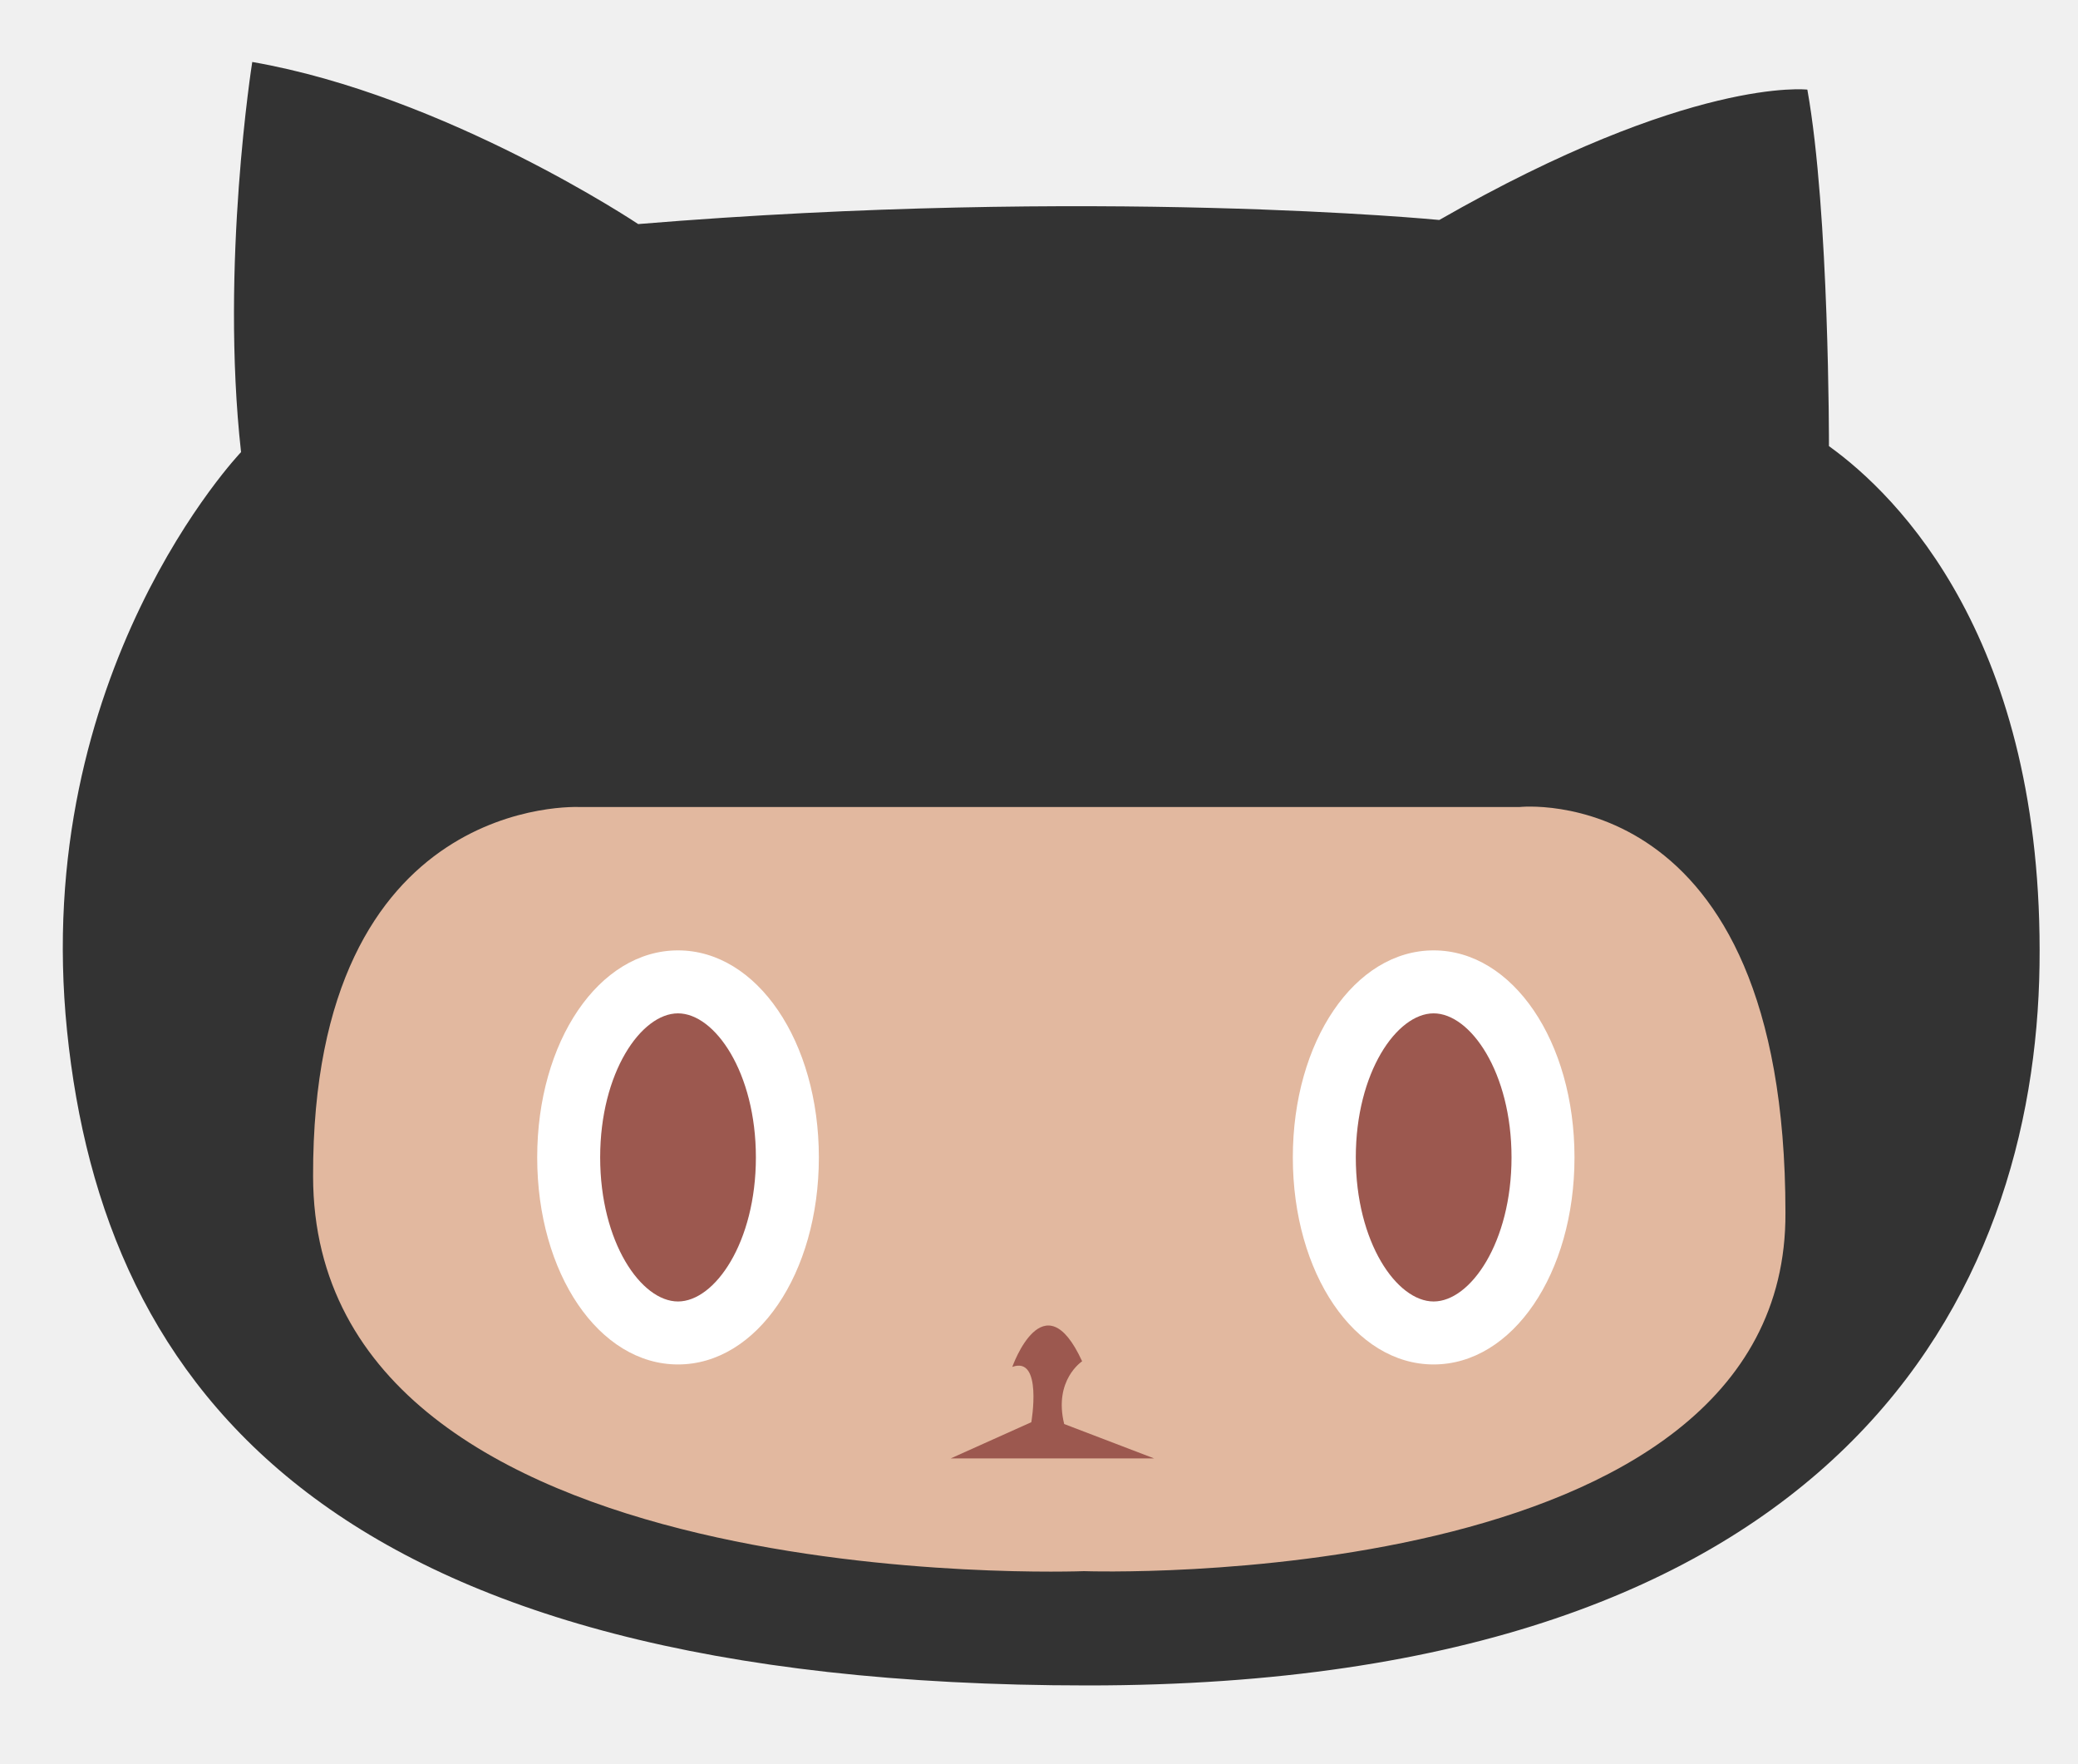
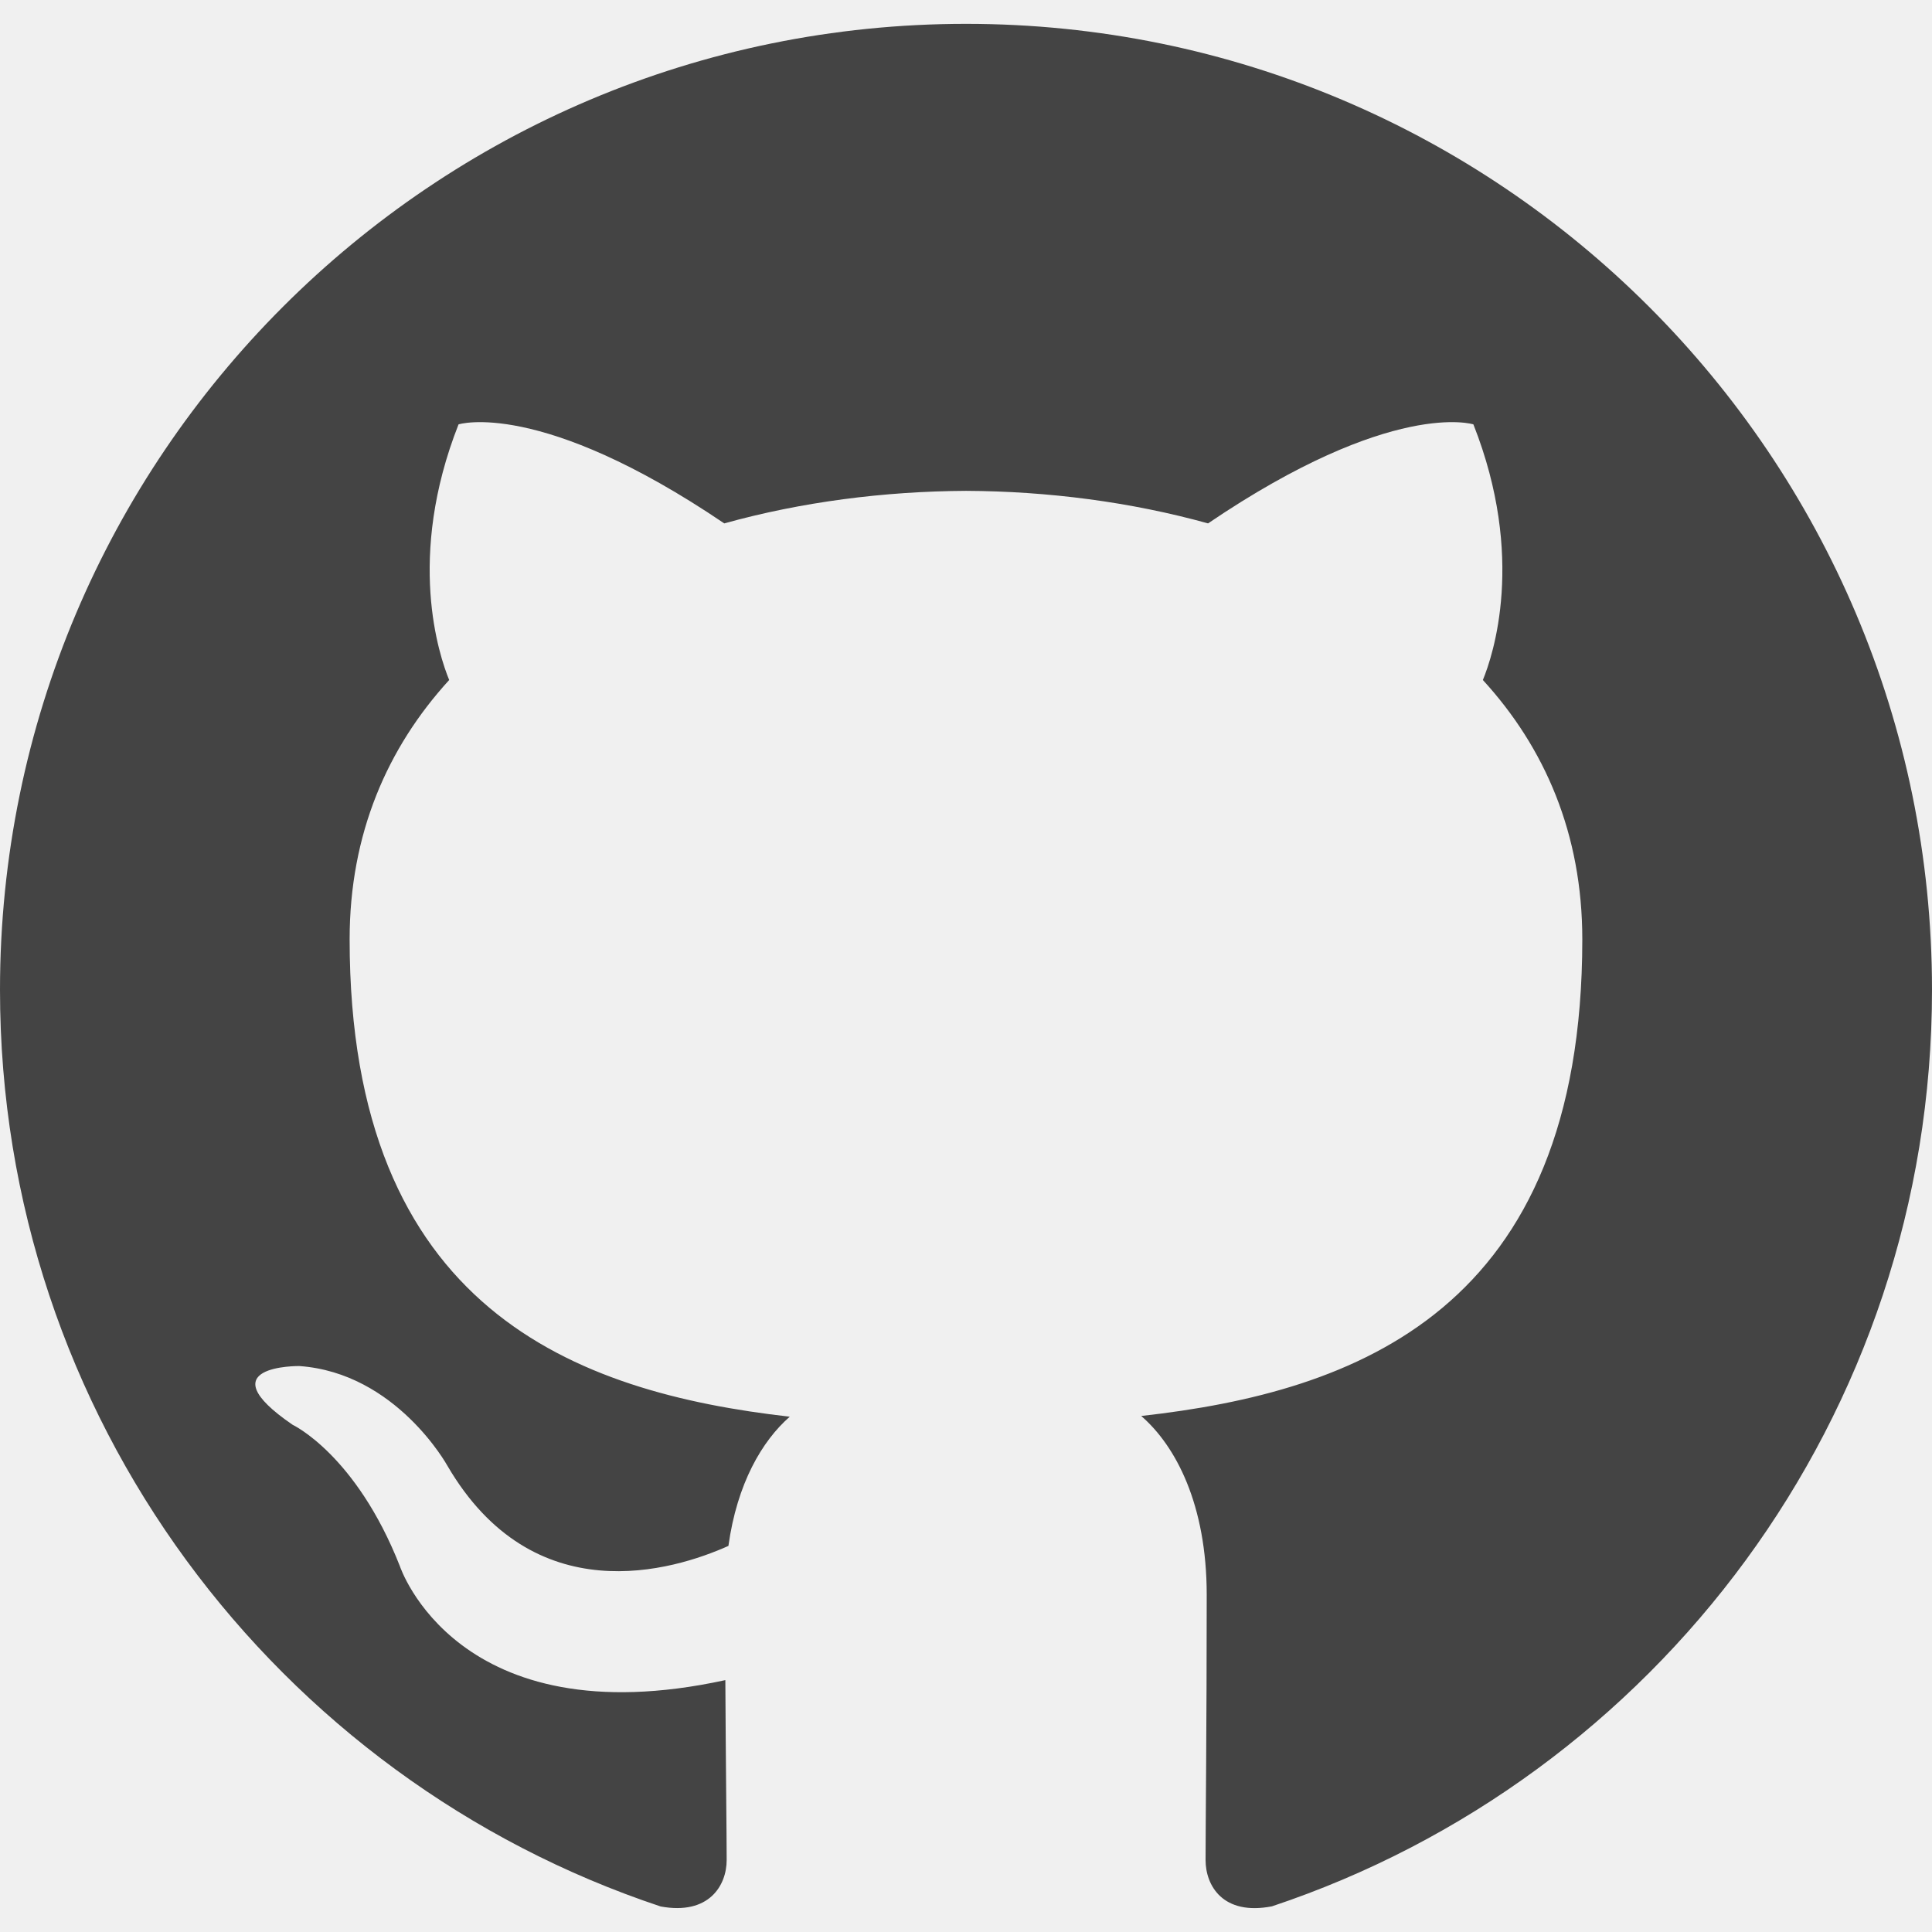
- <svg xmlns="http://www.w3.org/2000/svg" version="1.1" viewBox="8 11 33 28">
-   <path fill="#333" d="M11.828,18.179c0,0-3.344,3.499-2.763,9.192 c0.581,5.694,4.186,10.392,16.208,10.392c12.021,0,15.045-6.275,15.116-11.436c0.071-5.159-2.253-7.46-3.344-8.243 c0,0,0.007-3.704-0.343-5.661c0,0-1.85-0.219-5.845,2.07c0,0-5.454-0.533-12.722,0.065c0,0-3.053-2.04-6.129-2.574 C12.006,11.984,11.496,15.196,11.828,18.179z" />
-   <path fill="#E2B89F" d="M17.211,23.815h14.916c0,0,4.227-0.475,4.227,6.44 c0.034,6.086-11.139,5.693-11.139,5.693s-12.236,0.486-12.243-6.269C12.956,23.579,17.211,23.815,17.211,23.815z" />
-   <g>
-     <g>
-       <path fill="#9C584F" d="M30.767,26.591c0.959,0,1.737,1.25,1.737,2.787 c0,1.54-0.778,2.788-1.737,2.788c-0.958,0-1.736-1.248-1.736-2.788C29.03,27.841,29.809,26.591,30.767,26.591z" />
-       <path fill="#FFFFFF" d="M30.767,32.666c-1.254,0-2.236-1.444-2.236-3.288c0-1.843,0.982-3.287,2.236-3.287 c1.255,0,2.237,1.444,2.237,3.287C33.004,31.222,32.021,32.666,30.767,32.666z M30.767,27.091c-0.585,0-1.236,0.939-1.236,2.287 c0,1.349,0.651,2.288,1.236,2.288s1.237-0.939,1.237-2.288C32.004,28.03,31.352,27.091,30.767,27.091z" />
-     </g>
-   </g>
-   <g>
-     <g>
-       <path fill="#9C584F" d="M18.767,26.591c0.959,0,1.737,1.25,1.737,2.787 c0,1.54-0.778,2.788-1.737,2.788c-0.958,0-1.736-1.248-1.736-2.788C17.03,27.841,17.809,26.591,18.767,26.591z" />
-       <path fill="#FFFFFF" d="M18.767,32.666c-1.254,0-2.236-1.444-2.236-3.288c0-1.843,0.982-3.287,2.236-3.287 c1.254,0,2.237,1.444,2.237,3.287C21.004,31.222,20.021,32.666,18.767,32.666z M18.767,27.091c-0.585,0-1.236,0.939-1.236,2.287 c0,1.349,0.651,2.288,1.236,2.288c0.585,0,1.237-0.939,1.237-2.288C20.004,28.03,19.352,27.091,18.767,27.091z" />
-     </g>
-   </g>
-   <path fill="#9C584F" d="M24.076,32.705c0,0,0.499-1.418,1.109-0.089 c0,0-0.457,0.297-0.285,0.996l1.428,0.546h-3.23l1.28-0.575C24.378,33.583,24.562,32.527,24.076,32.705z" />
+ <svg xmlns="http://www.w3.org/2000/svg" version="1.1" width="32" height="32" viewBox="0 0 32 32">
+   <path fill="#444444" d="M16 0.395c-8.836 0-16 7.163-16 16 0 7.069 4.585 13.067 10.942 15.182 0.8 0.148 1.094-0.347 1.094-0.77 0-0.381-0.015-1.642-0.022-2.979-4.452 0.968-5.391-1.888-5.391-1.888-0.728-1.849-1.776-2.341-1.776-2.341-1.452-0.993 0.11-0.973 0.11-0.973 1.606 0.113 2.452 1.649 2.452 1.649 1.427 2.446 3.743 1.739 4.656 1.33 0.143-1.034 0.558-1.74 1.016-2.14-3.554-0.404-7.29-1.777-7.29-7.907 0-1.747 0.625-3.174 1.649-4.295-0.166-0.403-0.714-2.030 0.155-4.234 0 0 1.344-0.43 4.401 1.64 1.276-0.355 2.645-0.532 4.005-0.539 1.359 0.006 2.729 0.184 4.008 0.539 3.054-2.070 4.395-1.64 4.395-1.64 0.871 2.204 0.323 3.831 0.157 4.234 1.026 1.12 1.647 2.548 1.647 4.295 0 6.145-3.743 7.498-7.306 7.895 0.574 0.497 1.085 1.47 1.085 2.963 0 2.141-0.019 3.864-0.019 4.391 0 0.426 0.288 0.925 1.099 0.768 6.354-2.118 10.933-8.113 10.933-15.18 0-8.837-7.164-16-16-16z" />
</svg>
